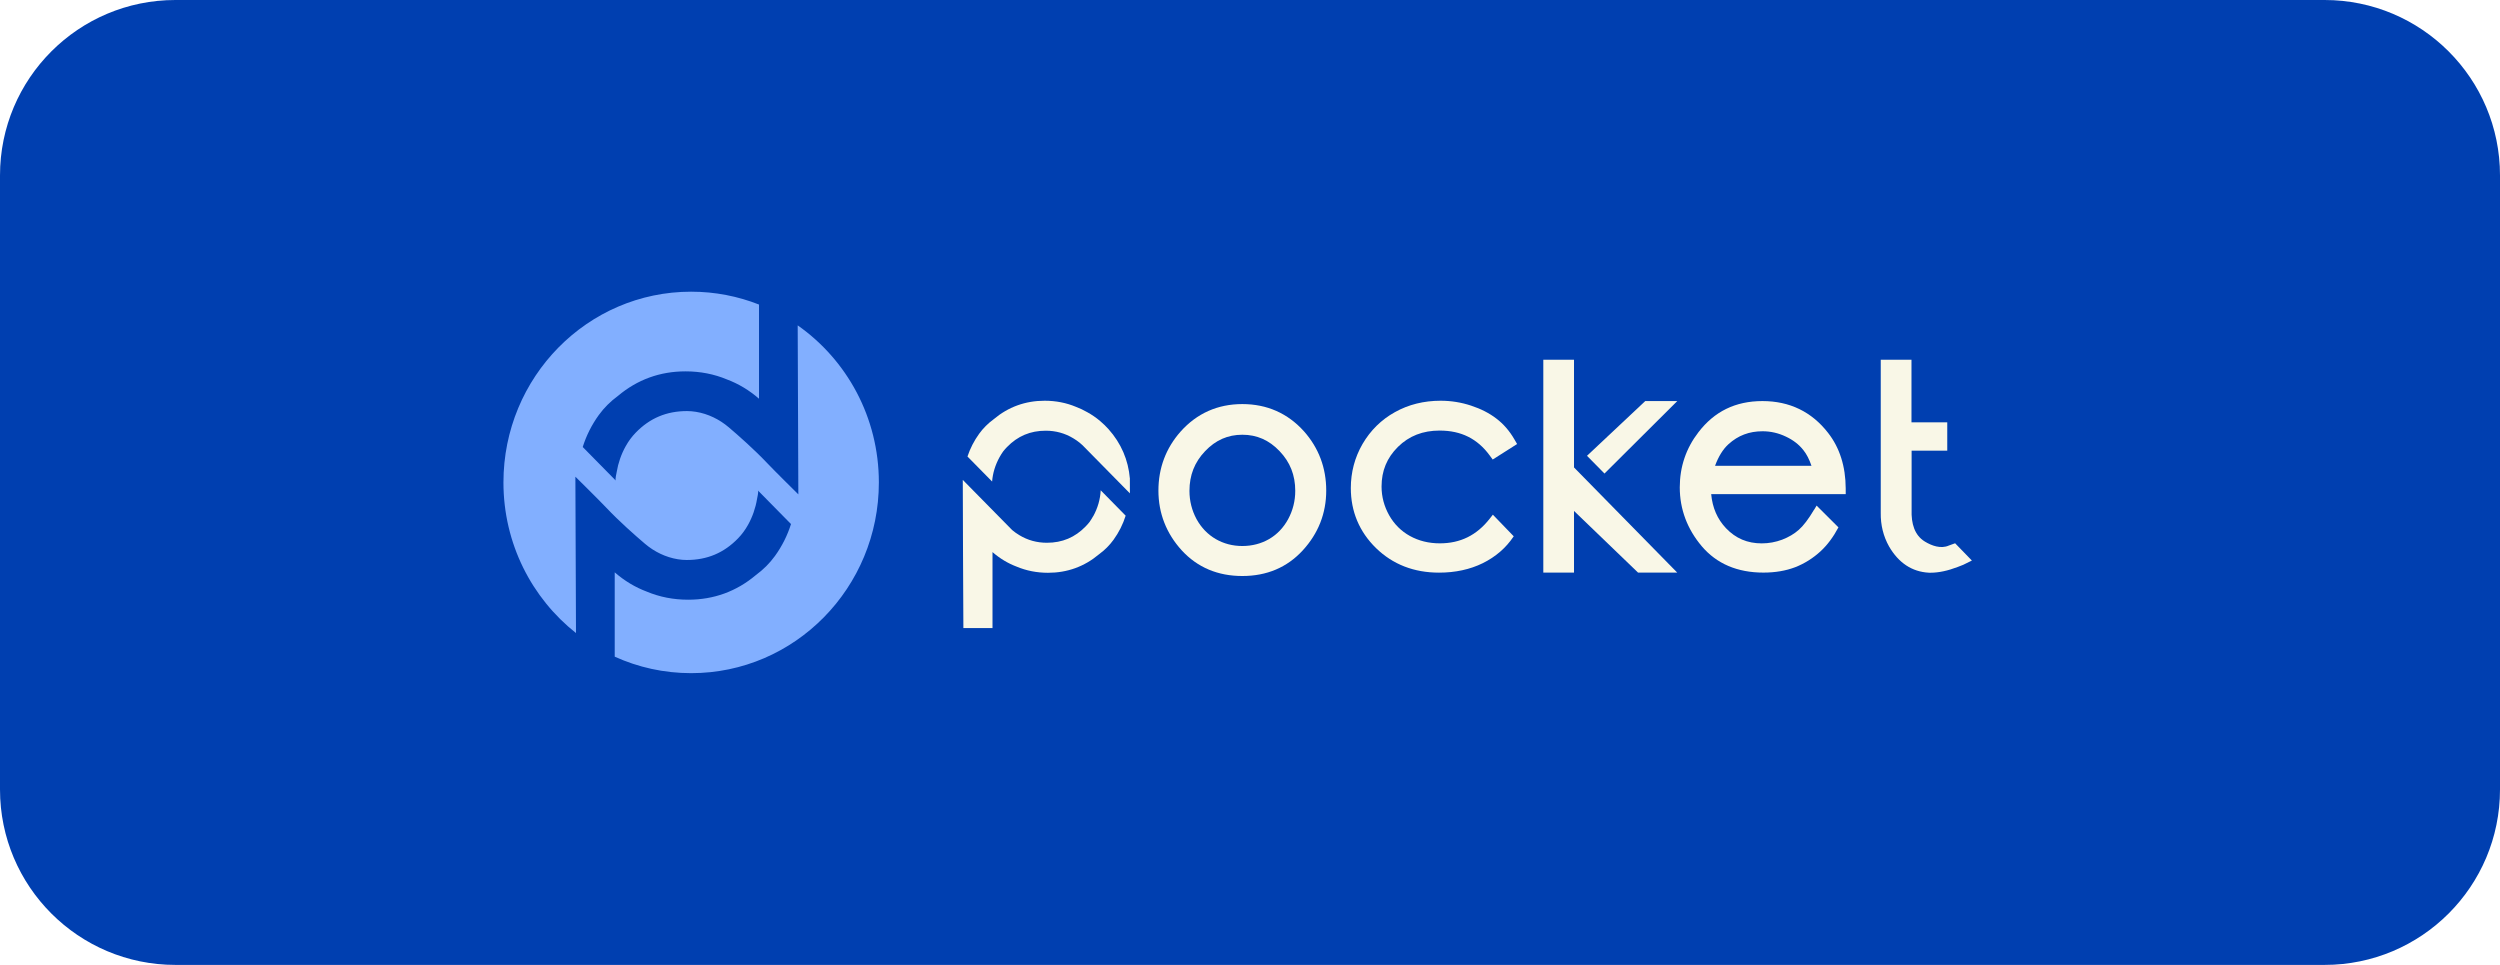
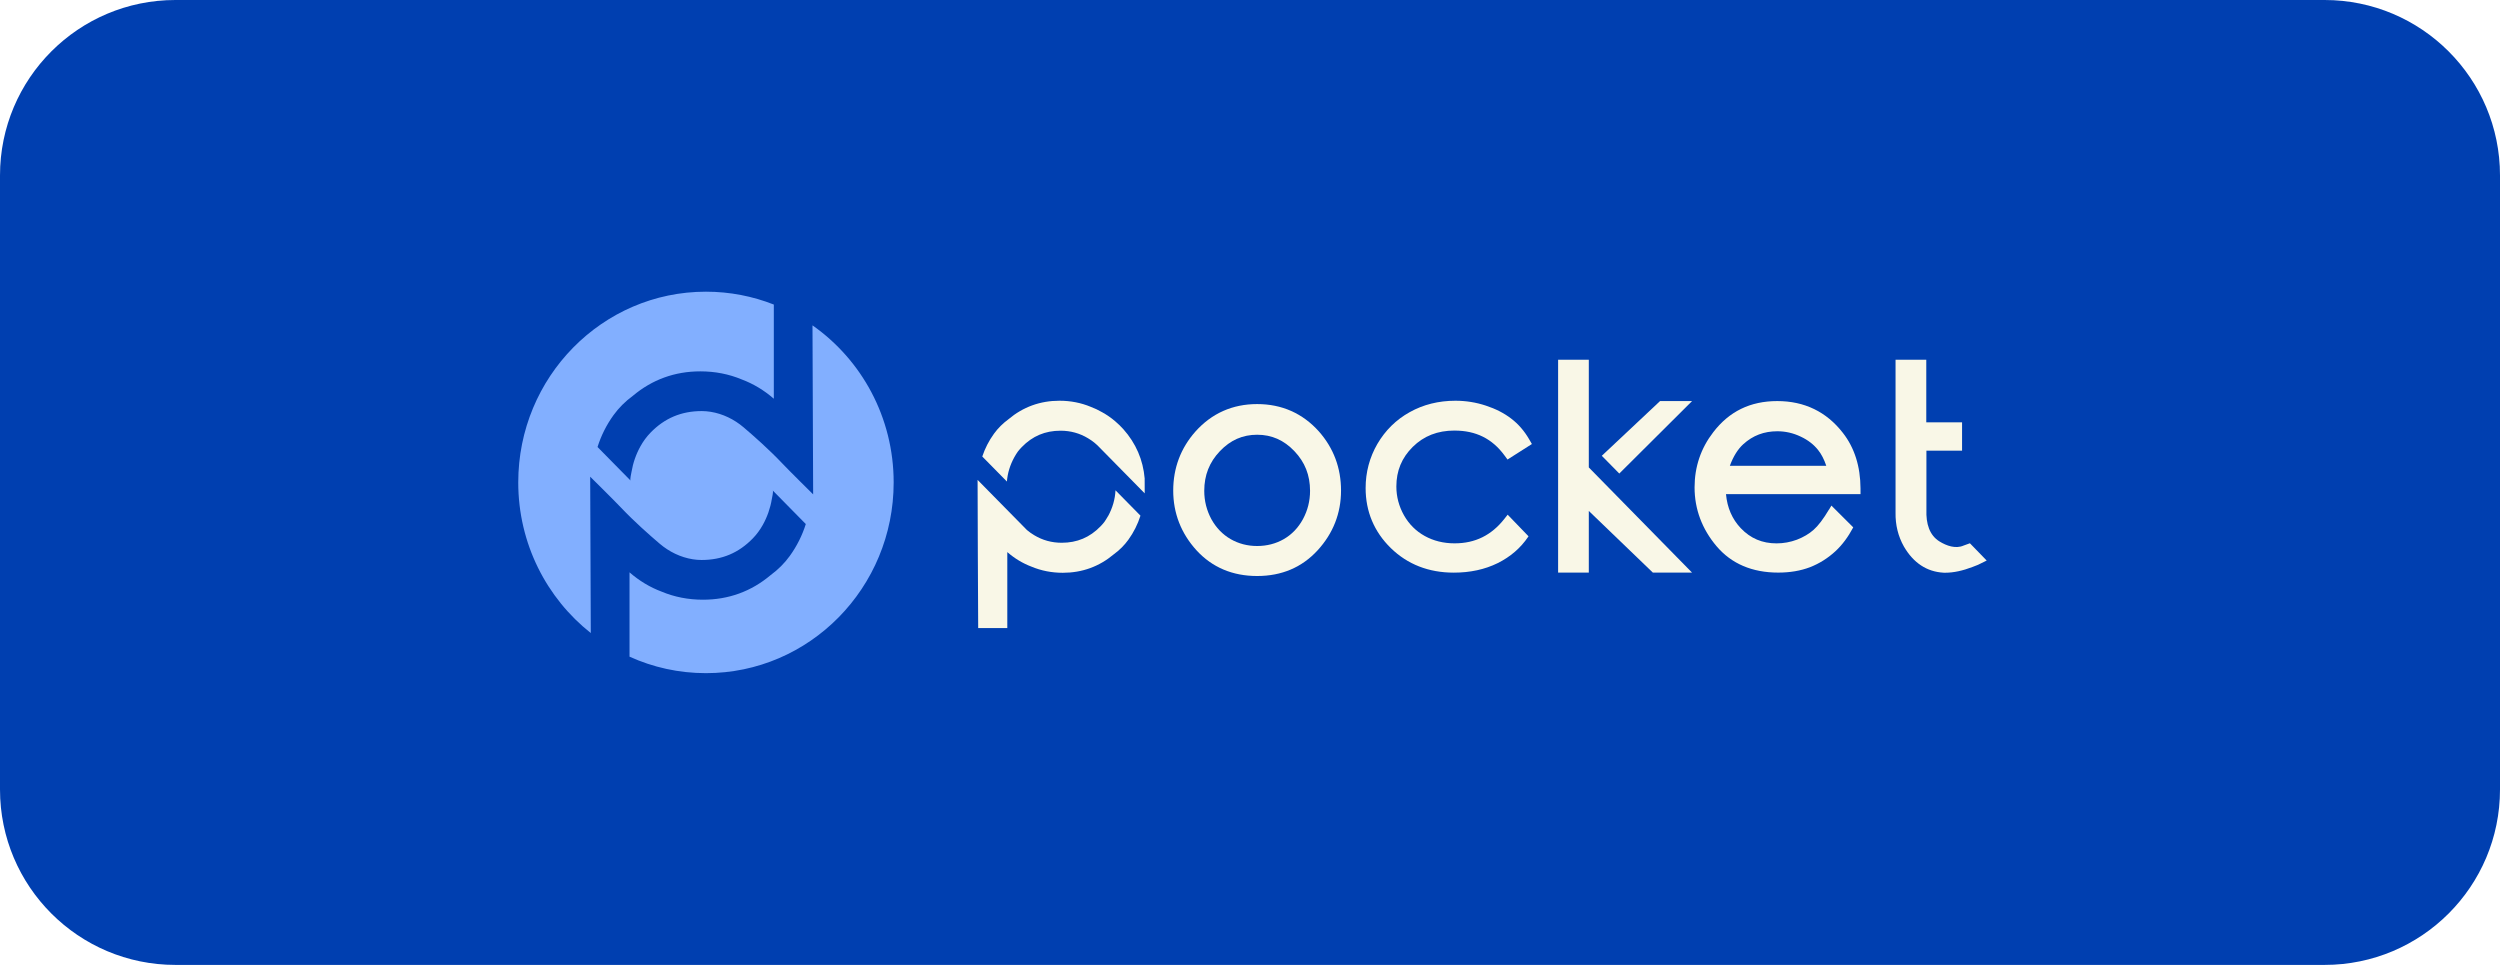
<svg xmlns="http://www.w3.org/2000/svg" width="228" height="88" viewBox="0 0 228 88" fill="none">
  <rect width="228" height="88" rx="16" fill="#003FB0" />
-   <path d="M118.933 39.347C117.445 37.691 115.551 36.852 113.302 36.852C111.053 36.852 109.158 37.694 107.668 39.362C106.328 40.877 105.648 42.689 105.648 44.743C105.648 46.797 106.363 48.644 107.775 50.194C109.203 51.746 111.063 52.532 113.301 52.532C115.538 52.532 117.385 51.746 118.814 50.192C120.234 48.642 120.952 46.809 120.952 44.741C120.952 42.673 120.273 40.863 118.931 39.345H118.933V39.347ZM118.127 44.768C118.127 45.682 117.909 46.551 117.478 47.348C117.051 48.132 116.466 48.743 115.736 49.166C115.01 49.583 114.19 49.796 113.301 49.796C112.411 49.796 111.611 49.583 110.881 49.166C110.148 48.741 109.558 48.128 109.127 47.348C108.696 46.549 108.478 45.68 108.478 44.767C108.478 43.337 108.946 42.149 109.91 41.141C110.867 40.136 111.978 39.648 113.302 39.648C114.627 39.648 115.738 40.136 116.695 41.141C117.659 42.149 118.127 43.335 118.127 44.767V44.768Z" fill="#F9F7E7" />
-   <path d="M143.549 42.63V32.805H140.75V52.224H143.549V46.598L149.393 52.224H152.966L143.549 42.63Z" fill="#F9F7E7" />
-   <path d="M178.308 49.546L177.739 49.751C177.007 50.08 176.168 49.771 175.542 49.387C174.612 48.818 174.294 47.756 174.339 46.488V41.098H177.59V38.516H174.327V32.805H171.524V46.769C171.507 47.876 171.759 48.906 172.284 49.84C173.155 51.338 174.372 52.144 175.907 52.23C175.961 52.23 176.013 52.232 176.067 52.232C176.811 52.232 177.647 52.053 178.559 51.701L179.048 51.51L179.836 51.122L178.308 49.548V49.546Z" fill="#F9F7E7" />
-   <path d="M152.967 36.578H150.046L144.734 41.569L146.329 43.187L152.967 36.578Z" fill="#F9F7E7" />
-   <path d="M131.312 39.269C133.25 39.269 134.735 40.007 135.85 41.523L136.134 41.91L138.36 40.495L138.105 40.056C137.664 39.296 137.115 38.664 136.474 38.178C135.839 37.687 135.06 37.287 134.159 36.992C133.269 36.697 132.337 36.547 131.385 36.547C129.855 36.547 128.449 36.897 127.214 37.589C125.978 38.274 124.988 39.251 124.265 40.488C123.555 41.715 123.195 43.069 123.195 44.513C123.195 46.65 123.968 48.491 125.491 49.984C127.018 51.471 128.95 52.225 131.236 52.225C132.723 52.225 134.069 51.934 135.237 51.358C136.398 50.781 137.328 49.984 138.029 48.944C138.029 48.944 138.037 48.934 138.051 48.91L136.149 46.939L135.858 47.309C134.673 48.818 133.188 49.553 131.31 49.553C130.302 49.553 129.385 49.326 128.581 48.879C127.785 48.438 127.15 47.802 126.693 46.996C126.231 46.175 125.998 45.291 125.998 44.371C125.998 42.937 126.487 41.754 127.491 40.757C128.509 39.755 129.758 39.267 131.31 39.267H131.312V39.269Z" fill="#F9F7E7" />
-   <path d="M103.047 43.666C103.047 43.666 103.047 43.652 103.045 43.646C102.899 41.943 102.247 40.428 101.095 39.137C100.854 38.871 100.6 38.627 100.338 38.404C99.969 38.091 99.578 37.823 99.167 37.596C98.833 37.404 98.487 37.238 98.128 37.104C97.248 36.736 96.29 36.547 95.275 36.547C93.513 36.547 91.954 37.114 90.625 38.233C90.099 38.619 89.664 39.054 89.299 39.558C88.835 40.198 88.479 40.899 88.234 41.634L90.48 43.916C90.538 43.154 90.765 42.41 91.157 41.697C91.258 41.514 91.367 41.342 91.484 41.175C91.592 41.037 91.709 40.903 91.837 40.773C92.81 39.769 93.968 39.28 95.374 39.28C96.281 39.28 97.122 39.511 97.879 39.97C98.289 40.212 98.656 40.509 98.976 40.858L103.047 44.995L103.043 43.664H103.045V43.666H103.047Z" fill="#F9F7E7" />
-   <path d="M99.692 47.084C99.591 47.267 99.483 47.438 99.366 47.606C99.257 47.744 99.141 47.878 99.013 48.008C98.04 49.012 96.882 49.5 95.476 49.5C94.569 49.5 93.728 49.27 92.971 48.811C92.736 48.673 92.516 48.514 92.308 48.34L91.668 47.689L87.806 43.766C87.793 43.968 87.861 57.277 87.861 57.277H90.516V50.351C91.192 50.938 91.93 51.381 92.726 51.68C93.606 52.049 94.563 52.238 95.579 52.238C97.34 52.238 98.898 51.671 100.228 50.552C100.755 50.166 101.19 49.731 101.555 49.227C102.044 48.551 102.415 47.809 102.66 47.029L100.384 44.715C100.345 45.53 100.116 46.328 99.698 47.088L99.692 47.084Z" fill="#F9F7E7" />
-   <path d="M165.45 46.474C164.939 47.335 164.467 47.957 164.042 48.327C163.632 48.69 163.121 48.991 162.531 49.219C161.933 49.442 161.308 49.556 160.673 49.556C159.365 49.556 158.297 49.103 157.41 48.172C156.621 47.337 156.176 46.315 156.06 45.062H168.33L168.328 44.538C168.319 42.533 167.779 40.832 166.72 39.477C165.227 37.553 163.213 36.578 160.737 36.578C158.26 36.578 156.345 37.533 154.902 39.414C153.768 40.879 153.195 42.575 153.195 44.45C153.195 46.437 153.871 48.243 155.205 49.822C156.559 51.413 158.449 52.221 160.826 52.221C161.89 52.221 162.861 52.057 163.72 51.73C164.574 51.396 165.355 50.905 166.04 50.273C166.652 49.708 167.2 48.975 167.666 48.095L165.674 46.11L165.456 46.478L165.45 46.474ZM164.467 41.049C164.765 41.421 165.011 41.901 165.207 42.482H156.412C156.724 41.633 157.132 40.972 157.633 40.515C158.509 39.717 159.529 39.331 160.748 39.331C161.484 39.331 162.195 39.495 162.867 39.816C163.531 40.125 164.069 40.541 164.467 41.05V41.049Z" fill="#F9F7E7" />
-   <path d="M72.749 29.676L72.809 45.086C72.809 45.086 70.668 42.977 69.981 42.25C68.8 41.004 67.396 39.763 66.464 38.971C65.603 38.24 64.57 37.736 63.463 37.557C63.195 37.514 62.925 37.49 62.653 37.49C60.789 37.49 59.257 38.136 57.969 39.467C57.617 39.83 57.316 40.243 57.068 40.686C56.662 41.409 56.378 42.224 56.244 43.038C56.225 43.154 56.081 43.749 56.161 43.831L53.145 40.767C53.469 39.733 53.96 38.751 54.607 37.856C55.091 37.189 55.667 36.614 56.363 36.102C58.122 34.623 60.189 33.868 62.519 33.868C63.865 33.868 65.133 34.117 66.297 34.605C67.349 34.999 68.328 35.586 69.222 36.364V27.775C67.303 27.019 65.215 26.602 63.032 26.602C53.578 26.602 45.914 34.39 45.914 43.997C45.914 49.582 48.505 54.553 52.531 57.735L52.475 43.475C52.475 43.475 54.615 45.584 55.302 46.311C56.483 47.557 57.887 48.798 58.819 49.59C59.68 50.321 60.713 50.825 61.82 51.004C62.088 51.047 62.358 51.071 62.63 51.071C64.494 51.071 66.027 50.425 67.314 49.094C67.666 48.731 67.967 48.318 68.216 47.874C68.621 47.152 68.905 46.337 69.039 45.523C69.058 45.407 69.202 44.812 69.123 44.73L72.139 47.794C71.814 48.828 71.323 49.81 70.676 50.705C70.193 51.372 69.616 51.947 68.921 52.459C67.161 53.938 65.095 54.693 62.764 54.693C61.418 54.693 60.15 54.444 58.986 53.956C57.934 53.562 56.955 52.975 56.062 52.197V59.888C58.192 60.855 60.55 61.392 63.034 61.392C72.488 61.392 80.152 53.603 80.152 43.997C80.152 38.055 77.221 32.811 72.75 29.674L72.749 29.676Z" fill="#82AFFF" />
+   <g transform="translate(1.35 0)">
+     <path d="M118.933 39.347C117.445 37.691 115.551 36.852 113.302 36.852C111.053 36.852 109.158 37.694 107.668 39.362C106.328 40.877 105.648 42.689 105.648 44.743C105.648 46.797 106.363 48.644 107.775 50.194C109.203 51.746 111.063 52.532 113.301 52.532C115.538 52.532 117.385 51.746 118.814 50.192C120.234 48.642 120.952 46.809 120.952 44.741C120.952 42.673 120.273 40.863 118.931 39.345H118.933V39.347ZM118.127 44.768C118.127 45.682 117.909 46.551 117.478 47.348C117.051 48.132 116.466 48.743 115.736 49.166C115.01 49.583 114.19 49.796 113.301 49.796C112.411 49.796 111.611 49.583 110.881 49.166C110.148 48.741 109.558 48.128 109.127 47.348C108.696 46.549 108.478 45.68 108.478 44.767C108.478 43.337 108.946 42.149 109.91 41.141C110.867 40.136 111.978 39.648 113.302 39.648C114.627 39.648 115.738 40.136 116.695 41.141C117.659 42.149 118.127 43.335 118.127 44.767V44.768Z" fill="#F9F7E7" />
+     <path d="M143.549 42.63V32.805H140.75V52.224H143.549V46.598L149.393 52.224H152.966L143.549 42.63Z" fill="#F9F7E7" />
+     <path d="M178.308 49.546L177.739 49.751C177.007 50.08 176.168 49.771 175.542 49.387C174.612 48.818 174.294 47.756 174.339 46.488V41.098H177.59V38.516H174.327V32.805H171.524V46.769C171.507 47.876 171.759 48.906 172.284 49.84C173.155 51.338 174.372 52.144 175.907 52.23C175.961 52.23 176.013 52.232 176.067 52.232C176.811 52.232 177.647 52.053 178.559 51.701L179.048 51.51L179.836 51.122L178.308 49.548V49.546Z" fill="#F9F7E7" />
+     <path d="M152.967 36.578H150.046L144.734 41.569L146.329 43.187L152.967 36.578Z" fill="#F9F7E7" />
+     <path d="M131.312 39.269C133.25 39.269 134.735 40.007 135.85 41.523L136.134 41.91L138.36 40.495L138.105 40.056C137.664 39.296 137.115 38.664 136.474 38.178C135.839 37.687 135.06 37.287 134.159 36.992C133.269 36.697 132.337 36.547 131.385 36.547C129.855 36.547 128.449 36.897 127.214 37.589C125.978 38.274 124.988 39.251 124.265 40.488C123.555 41.715 123.195 43.069 123.195 44.513C123.195 46.65 123.968 48.491 125.491 49.984C127.018 51.471 128.95 52.225 131.236 52.225C132.723 52.225 134.069 51.934 135.237 51.358C136.398 50.781 137.328 49.984 138.029 48.944C138.029 48.944 138.037 48.934 138.051 48.91L136.149 46.939L135.858 47.309C134.673 48.818 133.188 49.553 131.31 49.553C130.302 49.553 129.385 49.326 128.581 48.879C127.785 48.438 127.15 47.802 126.693 46.996C126.231 46.175 125.998 45.291 125.998 44.371C125.998 42.937 126.487 41.754 127.491 40.757C128.509 39.755 129.758 39.267 131.31 39.267H131.312V39.269Z" fill="#F9F7E7" />
+     <path d="M103.047 43.666C103.047 43.666 103.047 43.652 103.045 43.646C102.899 41.943 102.247 40.428 101.095 39.137C100.854 38.871 100.6 38.627 100.338 38.404C99.969 38.091 99.578 37.823 99.167 37.596C98.833 37.404 98.487 37.238 98.128 37.104C97.248 36.736 96.29 36.547 95.275 36.547C93.513 36.547 91.954 37.114 90.625 38.233C90.099 38.619 89.664 39.054 89.299 39.558C88.835 40.198 88.479 40.899 88.234 41.634L90.48 43.916C90.538 43.154 90.765 42.41 91.157 41.697C91.258 41.514 91.367 41.342 91.484 41.175C91.592 41.037 91.709 40.903 91.837 40.773C92.81 39.769 93.968 39.28 95.374 39.28C96.281 39.28 97.122 39.511 97.879 39.97C98.289 40.212 98.656 40.509 98.976 40.858L103.047 44.995L103.043 43.664H103.045V43.666H103.047Z" fill="#F9F7E7" />
+     <path d="M99.692 47.084C99.591 47.267 99.483 47.438 99.366 47.606C99.257 47.744 99.141 47.878 99.013 48.008C98.04 49.012 96.882 49.5 95.476 49.5C94.569 49.5 93.728 49.27 92.971 48.811C92.736 48.673 92.516 48.514 92.308 48.34L91.668 47.689L87.806 43.766C87.793 43.968 87.861 57.277 87.861 57.277H90.516V50.351C91.192 50.938 91.93 51.381 92.726 51.68C93.606 52.049 94.563 52.238 95.579 52.238C97.34 52.238 98.898 51.671 100.228 50.552C100.755 50.166 101.19 49.731 101.555 49.227C102.044 48.551 102.415 47.809 102.66 47.029L100.384 44.715C100.345 45.53 100.116 46.328 99.698 47.088L99.692 47.084Z" fill="#F9F7E7" />
+     <path d="M165.45 46.474C164.939 47.335 164.467 47.957 164.042 48.327C163.632 48.69 163.121 48.991 162.531 49.219C161.933 49.442 161.308 49.556 160.673 49.556C159.365 49.556 158.297 49.103 157.41 48.172C156.621 47.337 156.176 46.315 156.06 45.062H168.33L168.328 44.538C168.319 42.533 167.779 40.832 166.72 39.477C165.227 37.553 163.213 36.578 160.737 36.578C158.26 36.578 156.345 37.533 154.902 39.414C153.768 40.879 153.195 42.575 153.195 44.45C153.195 46.437 153.871 48.243 155.205 49.822C156.559 51.413 158.449 52.221 160.826 52.221C161.89 52.221 162.861 52.057 163.72 51.73C164.574 51.396 165.355 50.905 166.04 50.273C166.652 49.708 167.2 48.975 167.666 48.095L165.674 46.11L165.456 46.478L165.45 46.474ZM164.467 41.049C164.765 41.421 165.011 41.901 165.207 42.482H156.412C156.724 41.633 157.132 40.972 157.633 40.515C158.509 39.717 159.529 39.331 160.748 39.331C161.484 39.331 162.195 39.495 162.867 39.816C163.531 40.125 164.069 40.541 164.467 41.05V41.049Z" fill="#F9F7E7" />
+     <path d="M72.749 29.676L72.809 45.086C72.809 45.086 70.668 42.977 69.981 42.25C68.8 41.004 67.396 39.763 66.464 38.971C65.603 38.24 64.57 37.736 63.463 37.557C63.195 37.514 62.925 37.49 62.653 37.49C60.789 37.49 59.257 38.136 57.969 39.467C57.617 39.83 57.316 40.243 57.068 40.686C56.662 41.409 56.378 42.224 56.244 43.038C56.225 43.154 56.081 43.749 56.161 43.831L53.145 40.767C53.469 39.733 53.96 38.751 54.607 37.856C55.091 37.189 55.667 36.614 56.363 36.102C58.122 34.623 60.189 33.868 62.519 33.868C63.865 33.868 65.133 34.117 66.297 34.605C67.349 34.999 68.328 35.586 69.222 36.364V27.775C67.303 27.019 65.215 26.602 63.032 26.602C53.578 26.602 45.914 34.39 45.914 43.997C45.914 49.582 48.505 54.553 52.531 57.735L52.475 43.475C52.475 43.475 54.615 45.584 55.302 46.311C56.483 47.557 57.887 48.798 58.819 49.59C59.68 50.321 60.713 50.825 61.82 51.004C62.088 51.047 62.358 51.071 62.63 51.071C64.494 51.071 66.027 50.425 67.314 49.094C67.666 48.731 67.967 48.318 68.216 47.874C68.621 47.152 68.905 46.337 69.039 45.523C69.058 45.407 69.202 44.812 69.123 44.73L72.139 47.794C71.814 48.828 71.323 49.81 70.676 50.705C70.193 51.372 69.616 51.947 68.921 52.459C67.161 53.938 65.095 54.693 62.764 54.693C61.418 54.693 60.15 54.444 58.986 53.956C57.934 53.562 56.955 52.975 56.062 52.197V59.888C58.192 60.855 60.55 61.392 63.034 61.392C72.488 61.392 80.152 53.603 80.152 43.997C80.152 38.055 77.221 32.811 72.75 29.674L72.749 29.676Z" fill="#82AFFF" />
+   </g>
</svg>
